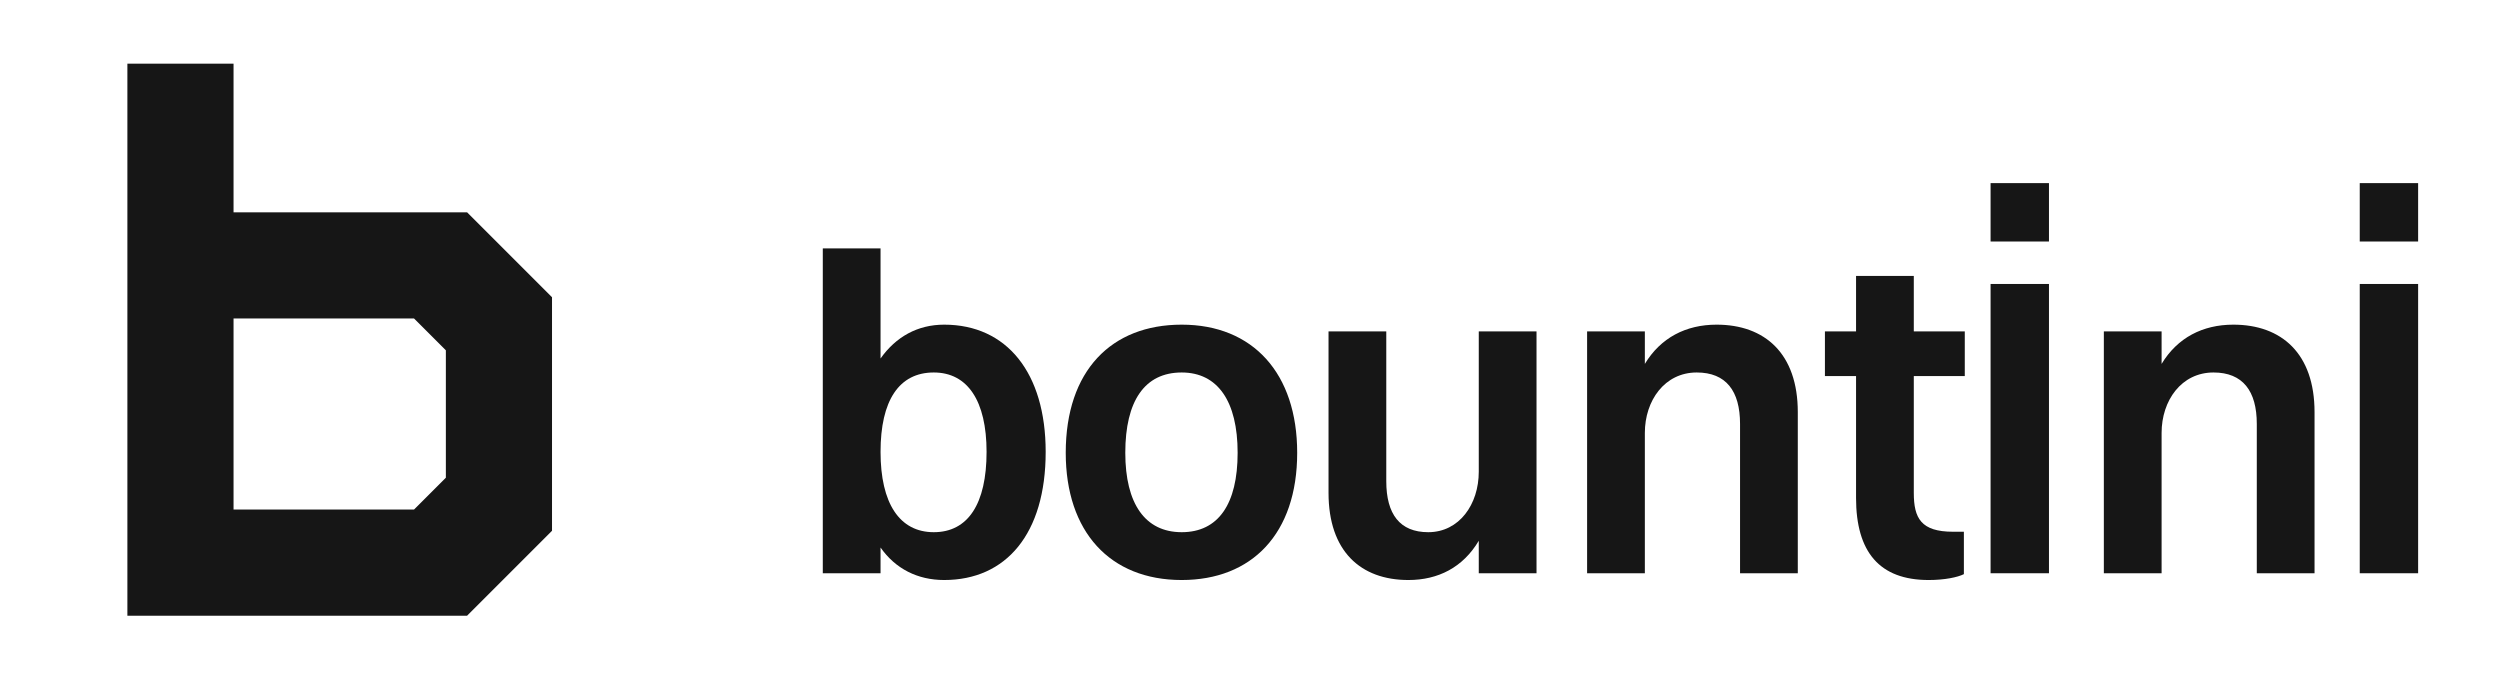
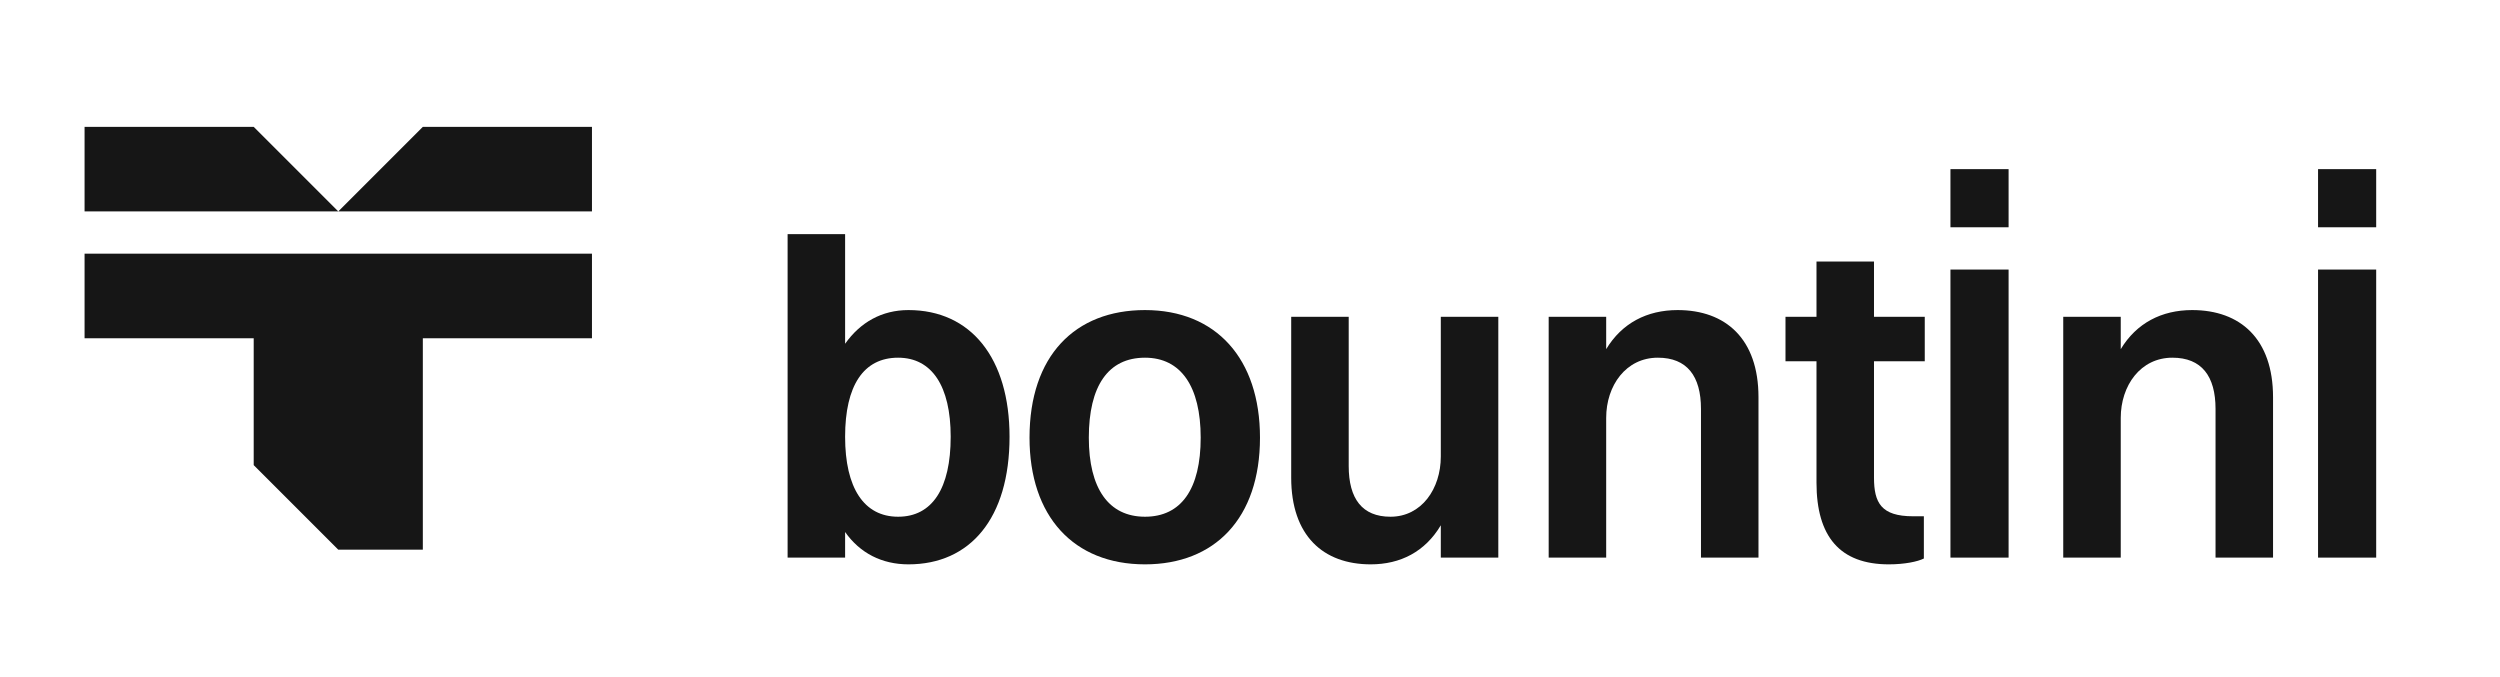
- <svg xmlns="http://www.w3.org/2000/svg" width="942" height="256" viewBox="0 0 942 256" role="img">
+ <svg xmlns="http://www.w3.org/2000/svg" viewBox="0 0 946 256" role="img">
  <g fill="#161616">
-     <path fill-rule="evenodd" d="M48 24H88V80H176L208 112V200L176 232H48ZM88 120V192H156L168 180V132L156 120Z" />
-     <path d="M187 0V57C220 10 269 -15 328 -15C465 -15 553 87 553 269C553 444 467 551 328 551C269 551 221 524 187 476V720H59V0ZM305 445C380 445 422 382 422 269C422 154 381 91 305 91C229 91 187 155 187 269C187 383 228 445 305 445Z" transform="translate(300.00 216) scale(0.17 -0.17)" />
-     <path d="M291 -15C446 -15 547 87 547 267C547 443 449 551 291 551C135 551 34 449 34 267C34 92 132 -15 291 -15ZM291 91C210 91 166 154 166 267C166 382 209 445 291 445C371 445 415 381 415 267C415 153 372 91 291 91Z" transform="translate(395.79 216) scale(0.17 -0.17)" />
-     <path d="M392 225C392 153 349 91 280 91C217 91 187 131 187 204V536H59V178C59 49 130 -15 236 -15C302 -15 357 13 392 72V0H520V536H392Z" transform="translate(490.56 216) scale(0.17 -0.17)" />
-     <path d="M59 0H187V311C187 383 231 445 302 445C367 445 398 404 398 331V0H526V357C526 487 453 551 346 551C278 551 222 522 187 464V536H59Z" transform="translate(587.99 216) scale(0.17 -0.17)" />
-     <path d="M76 167C76 47 128 -15 237 -15C272 -15 301 -9 315 -2V92H291C220 92 204 122 204 178V437H317V536H204V659H76V536H7V437H76Z" transform="translate(686.44 216) scale(0.17 -0.17)" />
-     <path d="M750.05 107h22v109h-22z M750.05 69h22v22h-22z" />
-     <path d="M59 0H187V311C187 383 231 445 302 445C367 445 398 404 398 331V0H526V357C526 487 453 551 346 551C278 551 222 522 187 464V536H59Z" transform="translate(782.70 216) scale(0.17 -0.17)" />
-     <path d="M889.15 107h22v109h-22z M889.15 69h22v22h-22z" />
+     <path d="M32 48H96L128 80H32Z" />
+     <path d="M160 48H224V80H128Z" />
+     <path d="M32 96H224V128H160V208H128L96 176V128H32Z" />
+     <g transform="translate(288 50)">
+       <g transform="translate(-300 -55)">
+         <path d="M187 0V57C220 10 269 -15 328 -15C465 -15 553 87 553 269C553 444 467 551 328 551C269 551 221 524 187 476V720H59V0ZM305 445C380 445 422 382 422 269C422 154 381 91 305 91C229 91 187 155 187 269C187 383 228 445 305 445Z" transform="translate(300.00 216) scale(0.17 -0.17)" />
+         <path d="M291 -15C446 -15 547 87 547 267C547 443 449 551 291 551C135 551 34 449 34 267C34 92 132 -15 291 -15ZM291 91C210 91 166 154 166 267C166 382 209 445 291 445C371 445 415 381 415 267C415 153 372 91 291 91Z" transform="translate(395.79 216) scale(0.17 -0.17)" />
+         <path d="M392 225C392 153 349 91 280 91C217 91 187 131 187 204V536H59V178C59 49 130 -15 236 -15C302 -15 357 13 392 72V0H520V536H392Z" transform="translate(490.56 216) scale(0.17 -0.17)" />
+         <path d="M59 0H187V311C187 383 231 445 302 445C367 445 398 404 398 331V0H526V357C526 487 453 551 346 551C278 551 222 522 187 464V536H59Z" transform="translate(587.99 216) scale(0.17 -0.17)" />
+         <path d="M76 167C76 47 128 -15 237 -15C272 -15 301 -9 315 -2V92H291C220 92 204 122 204 178V437H317V536H204V659H76V536H7V437H76Z" transform="translate(686.44 216) scale(0.17 -0.17)" />
+         <path d="M750.05 107h22v109h-22z M750.05 69h22v22h-22z" />
+         <path d="M59 0H187V311C187 383 231 445 302 445C367 445 398 404 398 331V0H526V357C526 487 453 551 346 551C278 551 222 522 187 464V536H59Z" transform="translate(782.70 216) scale(0.17 -0.17)" />
+         <path d="M889.15 107h22v109h-22z M889.15 69h22v22h-22z" />
+       </g>
+     </g>
  </g>
</svg>
